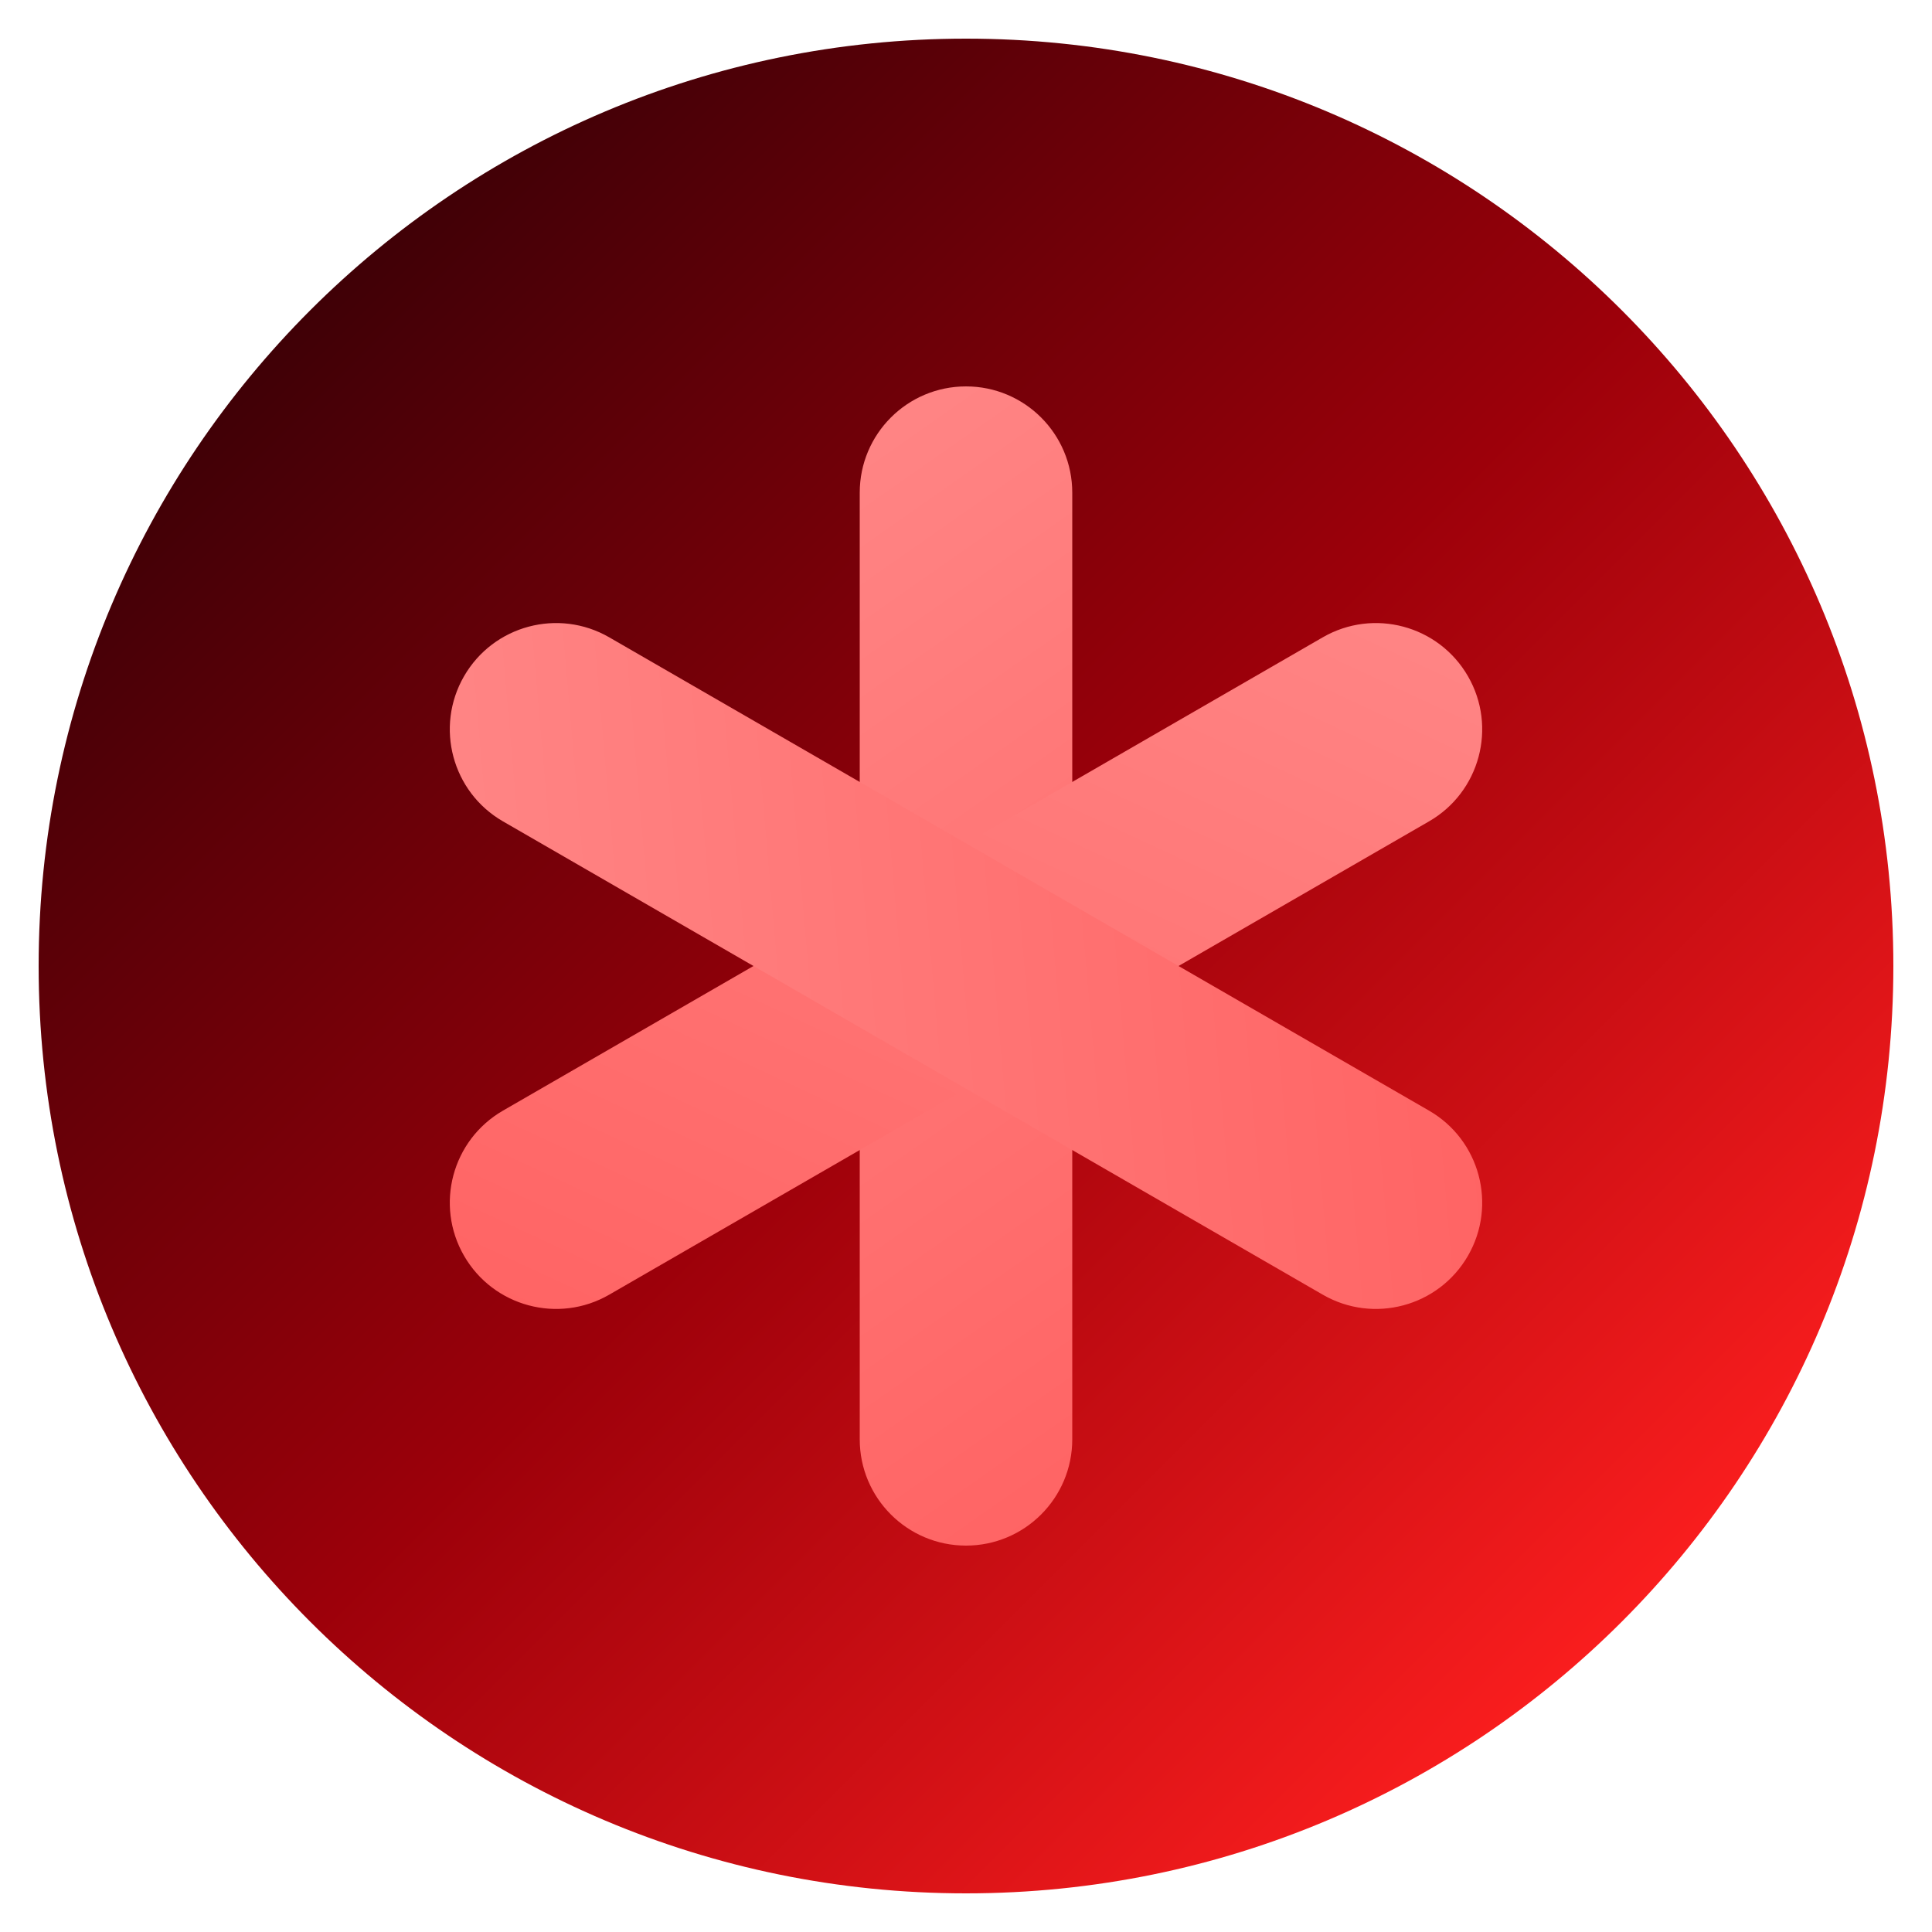
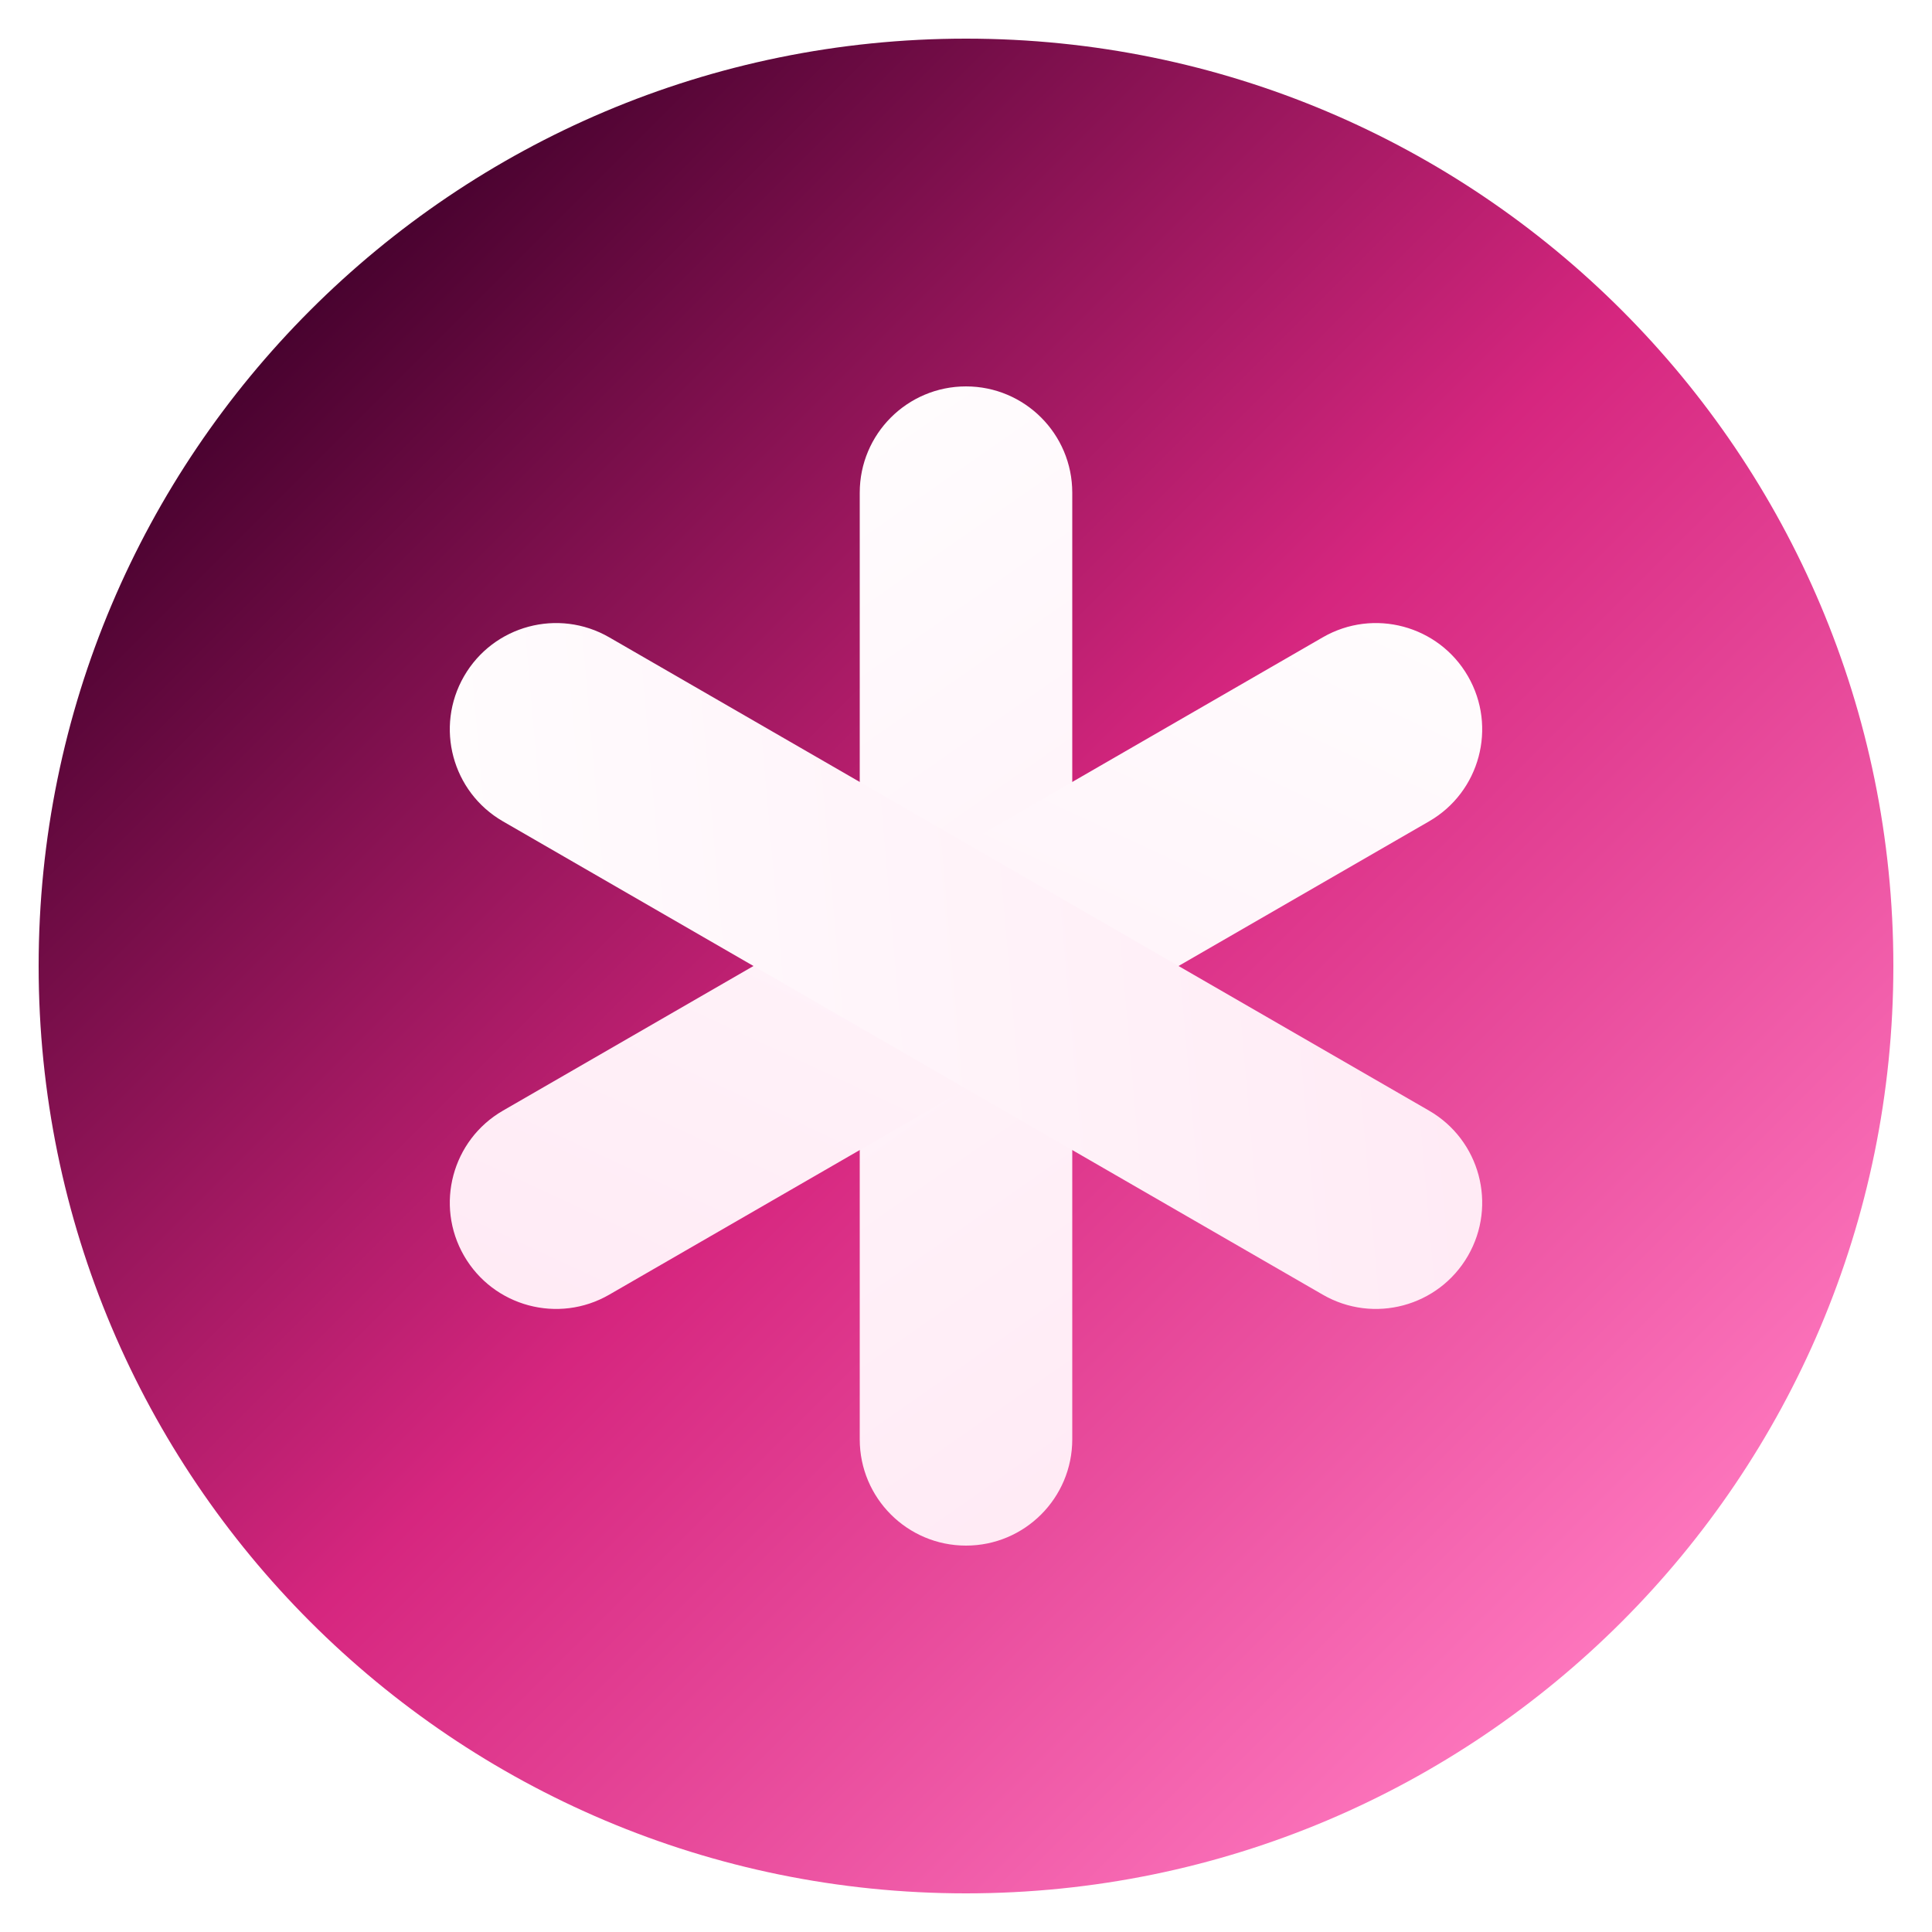
<svg xmlns="http://www.w3.org/2000/svg" width="1200" height="1200" viewBox="0 0 100 100">
  <defs>
    <linearGradient id="bg" x1="14" y1="14" x2="86" y2="86" gradientUnits="userSpaceOnUse">
-       <stop offset="0" stop-color="#3a0006" />
-       <stop offset="0.5" stop-color="#9c000a" />
-       <stop offset="1" stop-color="#ff1f1f" />
+       <stop offset="0" stop-color="#40002a" />
+       <stop offset="0.5" stop-color="#d6267f" />
+       <stop offset="1" stop-color="#ff7ac0" />
    </linearGradient>
    <linearGradient id="glyph" x1="30" y1="22" x2="72" y2="82" gradientUnits="userSpaceOnUse">
-       <stop offset="0" stop-color="#ff8a8a" />
-       <stop offset="1" stop-color="#ff5c5c" />
+       <stop offset="0" stop-color="#ffffff" />
+       <stop offset="1" stop-color="#ffe6f3" />
    </linearGradient>
  </defs>
  <circle cx="50" cy="50" r="48" fill="url(#bg)" />
  <g fill="url(#glyph)">
    <rect x="44.5" y="20" width="11" height="60" rx="5.5" />
    <rect x="44.5" y="20" width="11" height="60" rx="5.5" transform="rotate(60 50 50)" />
    <rect x="44.5" y="20" width="11" height="60" rx="5.5" transform="rotate(-60 50 50)" />
  </g>
</svg>
